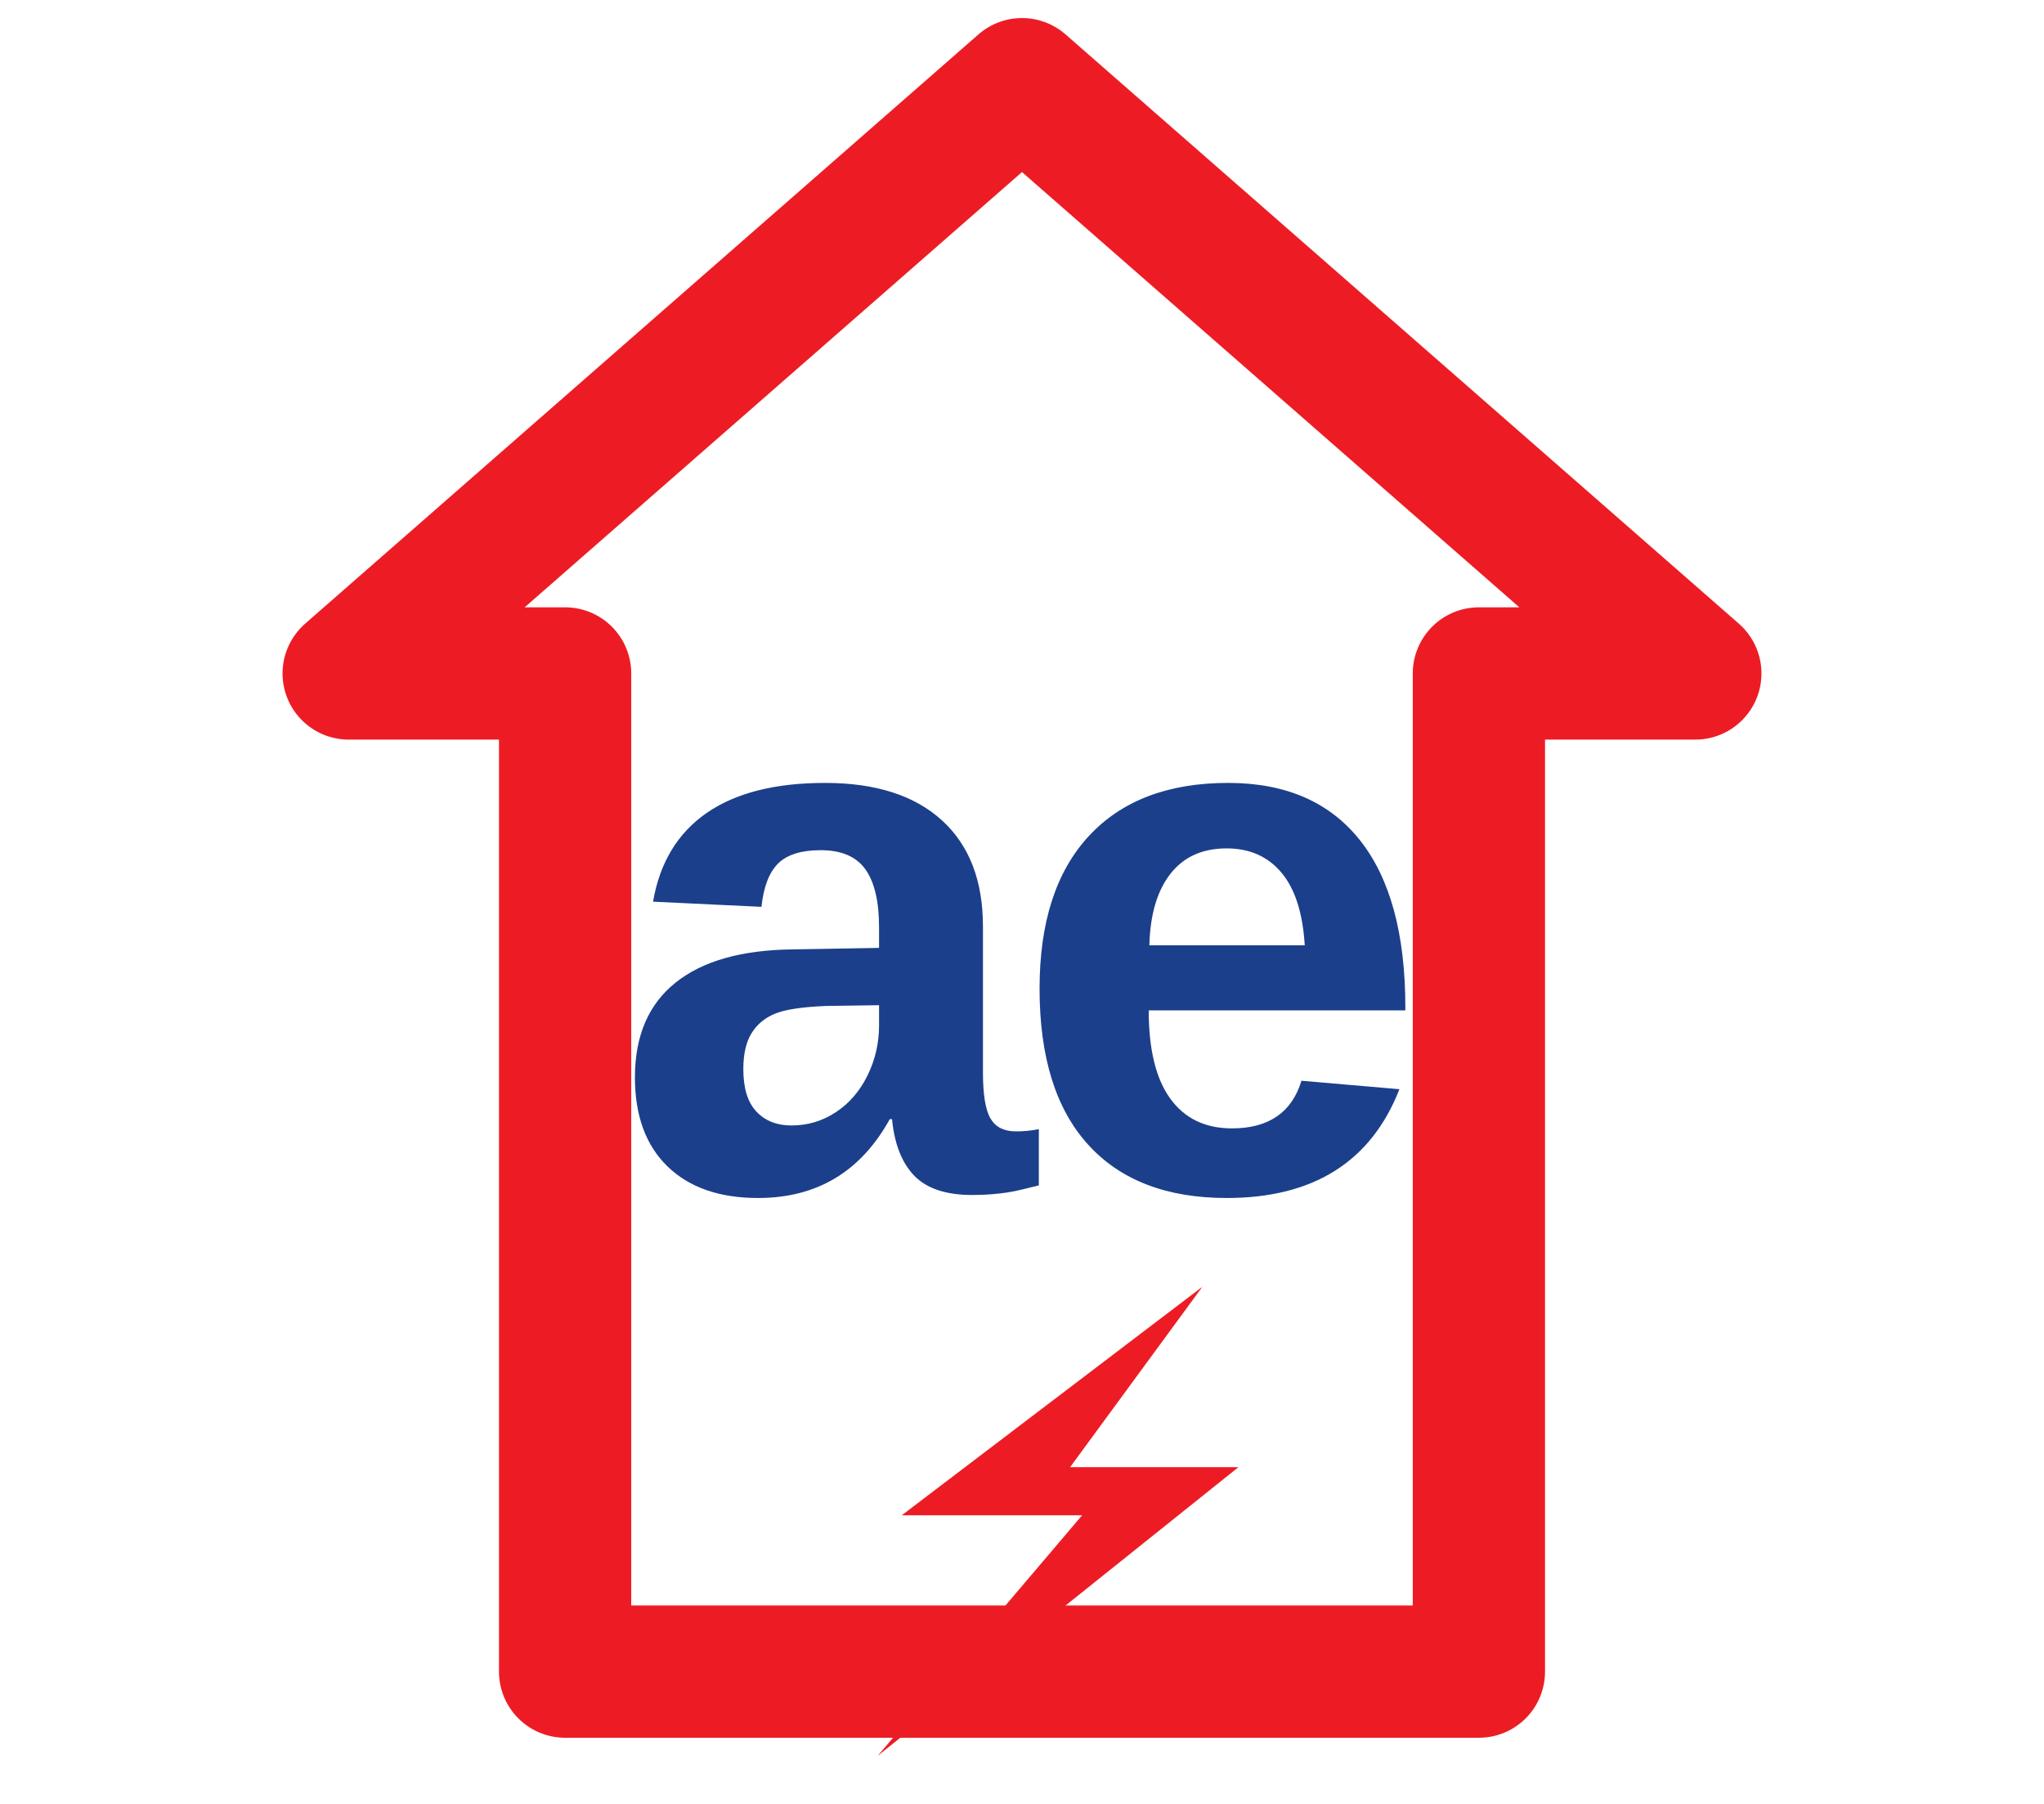
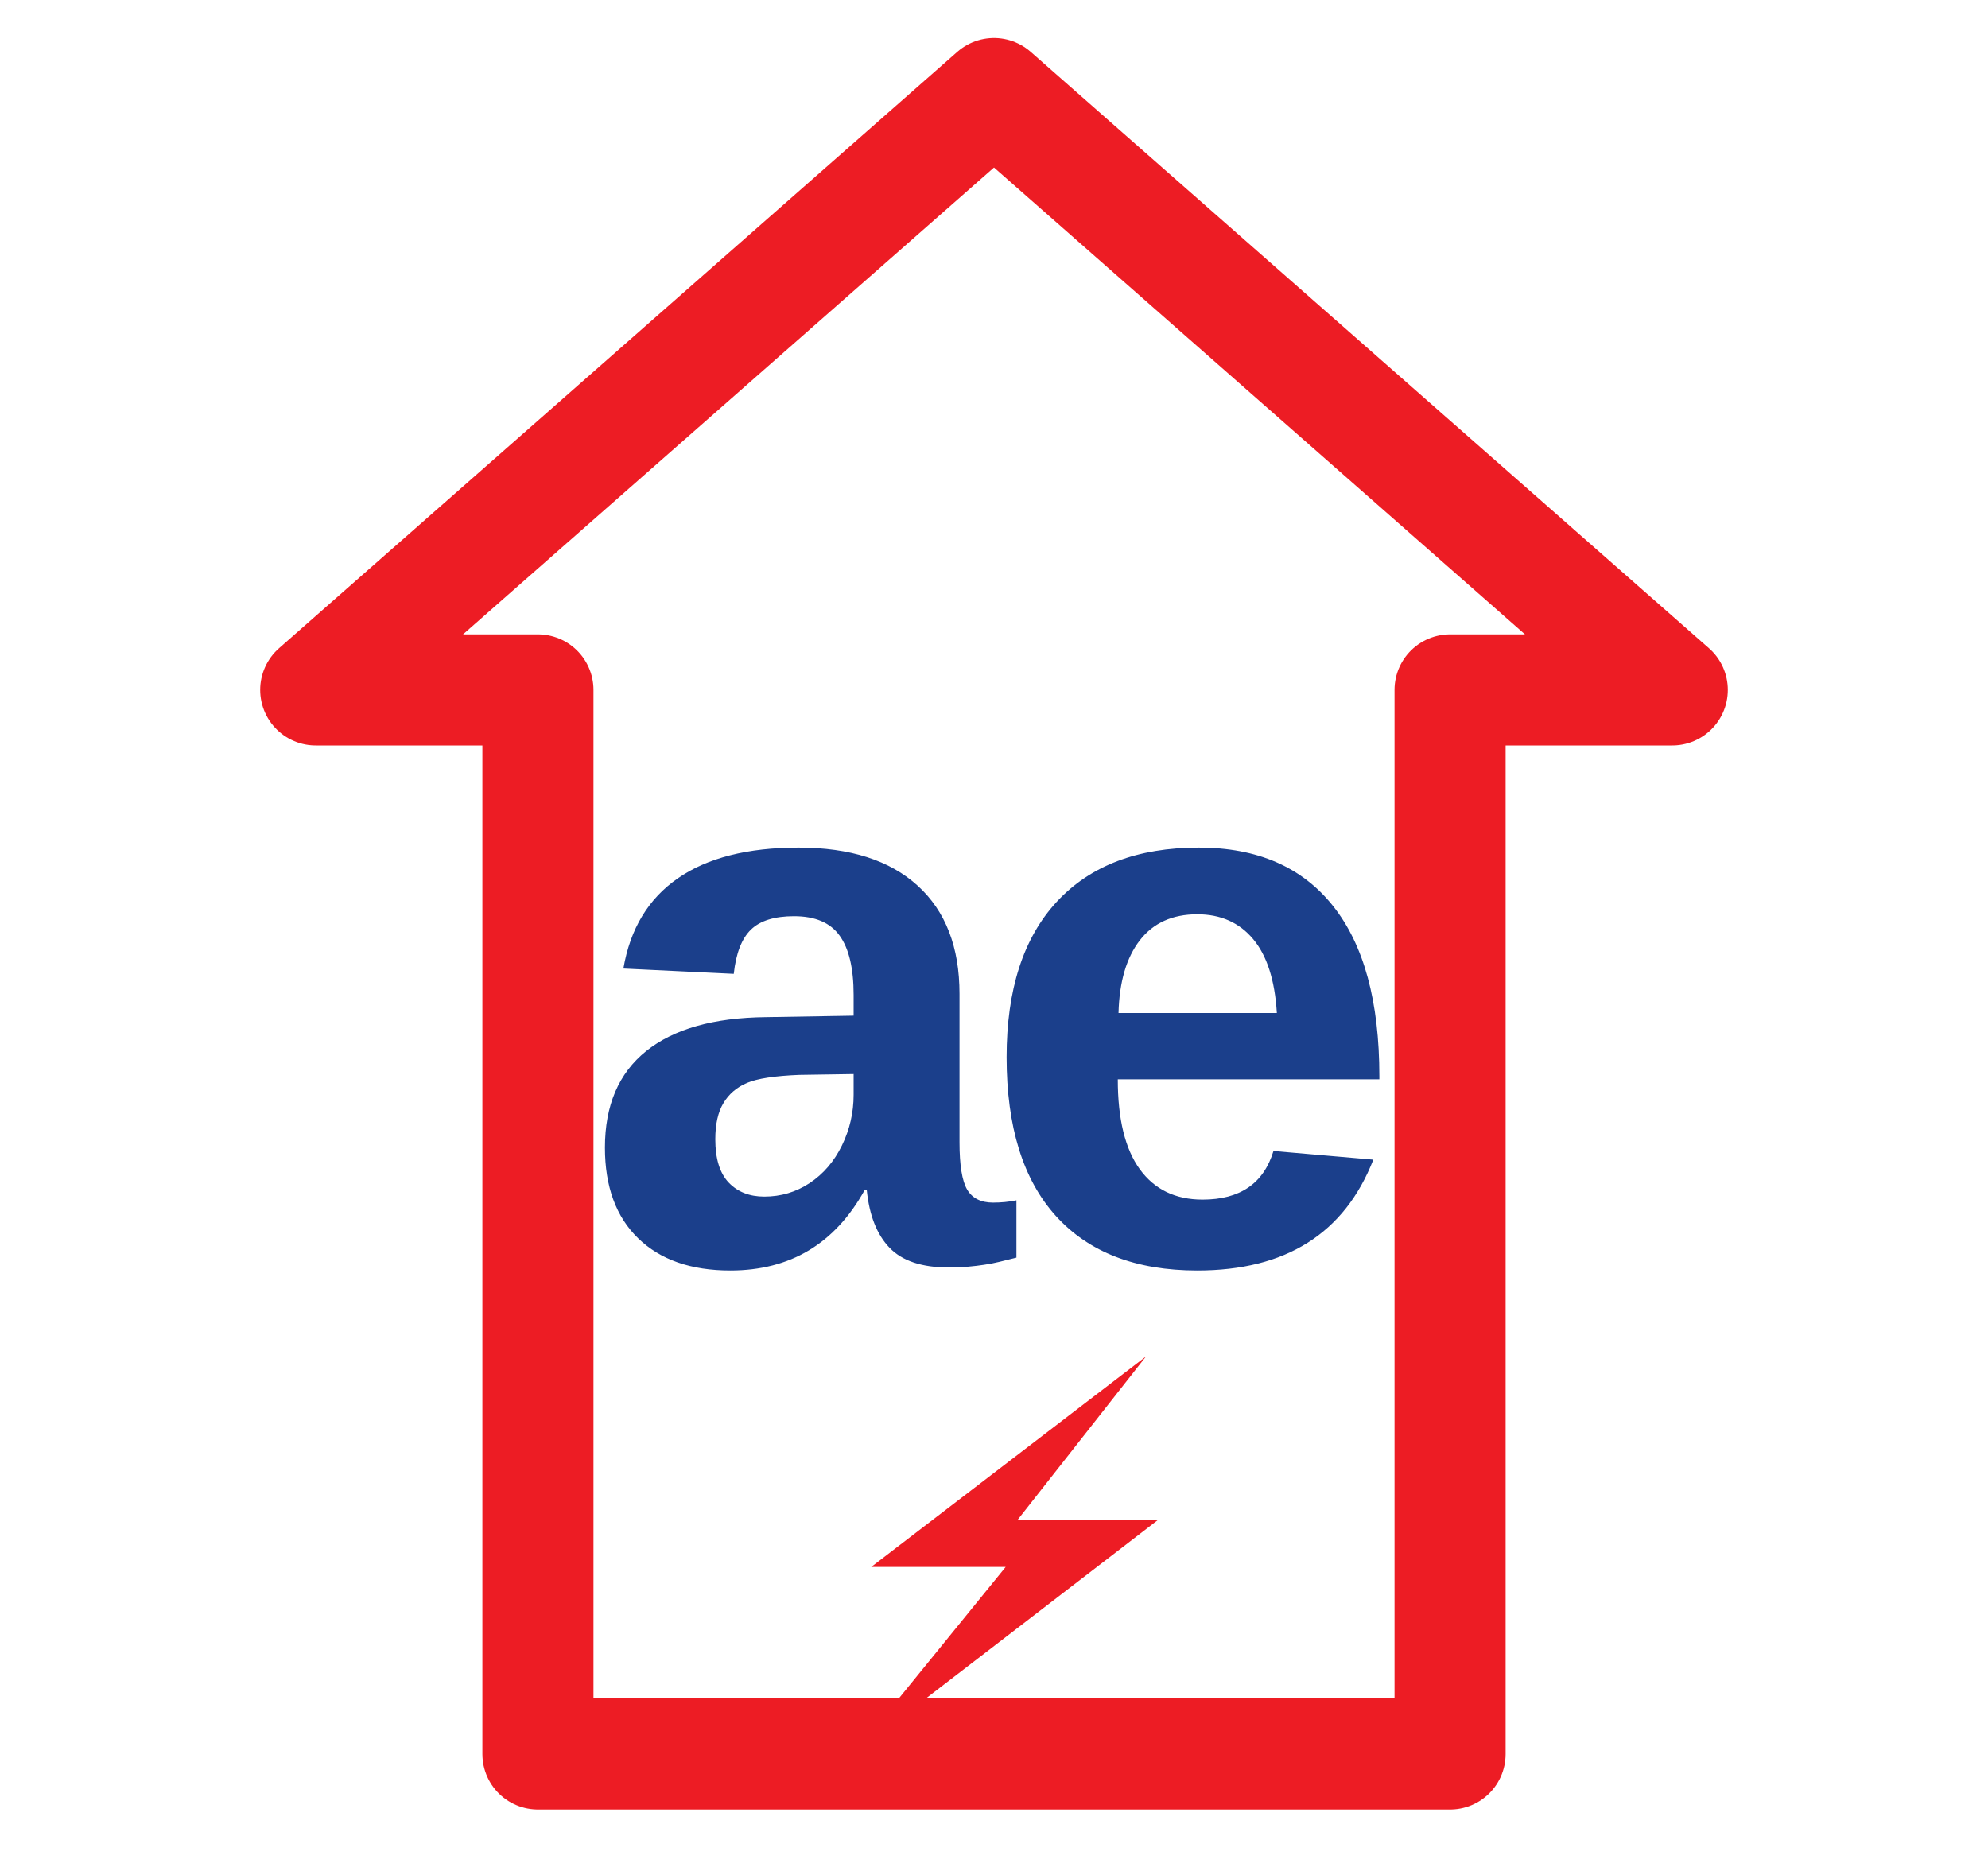
- <svg xmlns="http://www.w3.org/2000/svg" viewBox="0 0 340 300" role="img" aria-label="Ajanta Electronics">
-   <path d="M170,14 L282,112 L246,112 L246,278 L94,278 L94,112 L58,112 Z" fill="none" stroke="#ED1C24" stroke-width="22" stroke-linejoin="round" stroke-linecap="round" />
-   <text x="170" y="198" text-anchor="middle" font-family="Arial, Helvetica, sans-serif" font-weight="800" font-size="126" fill="#1B3F8B" letter-spacing="-4">ae</text>
-   <path d="M200,214 L150,252 L180,252 L146,292 L206,244 L178,244 Z" fill="#ED1C24" />
+ <svg xmlns="http://www.w3.org/2000/svg" viewBox="0 0 340 320" role="img" aria-label="Ajanta Electronics">
+   <path d="M170,16 L286,118 L248,118 L248,300 L92,300 L92,118 L54,118 Z" fill="none" stroke="#ED1C24" stroke-width="19" stroke-linejoin="round" stroke-linecap="round" />
+   <text x="170" y="216" text-anchor="middle" font-family="Arial, Helvetica, sans-serif" font-weight="800" font-size="132" fill="#1B3F8B" letter-spacing="-6">ae</text>
+   <path d="M196,232 L149,268 L172,268 L146,300 L198,260 L174,260 Z" fill="#ED1C24" />
</svg>
